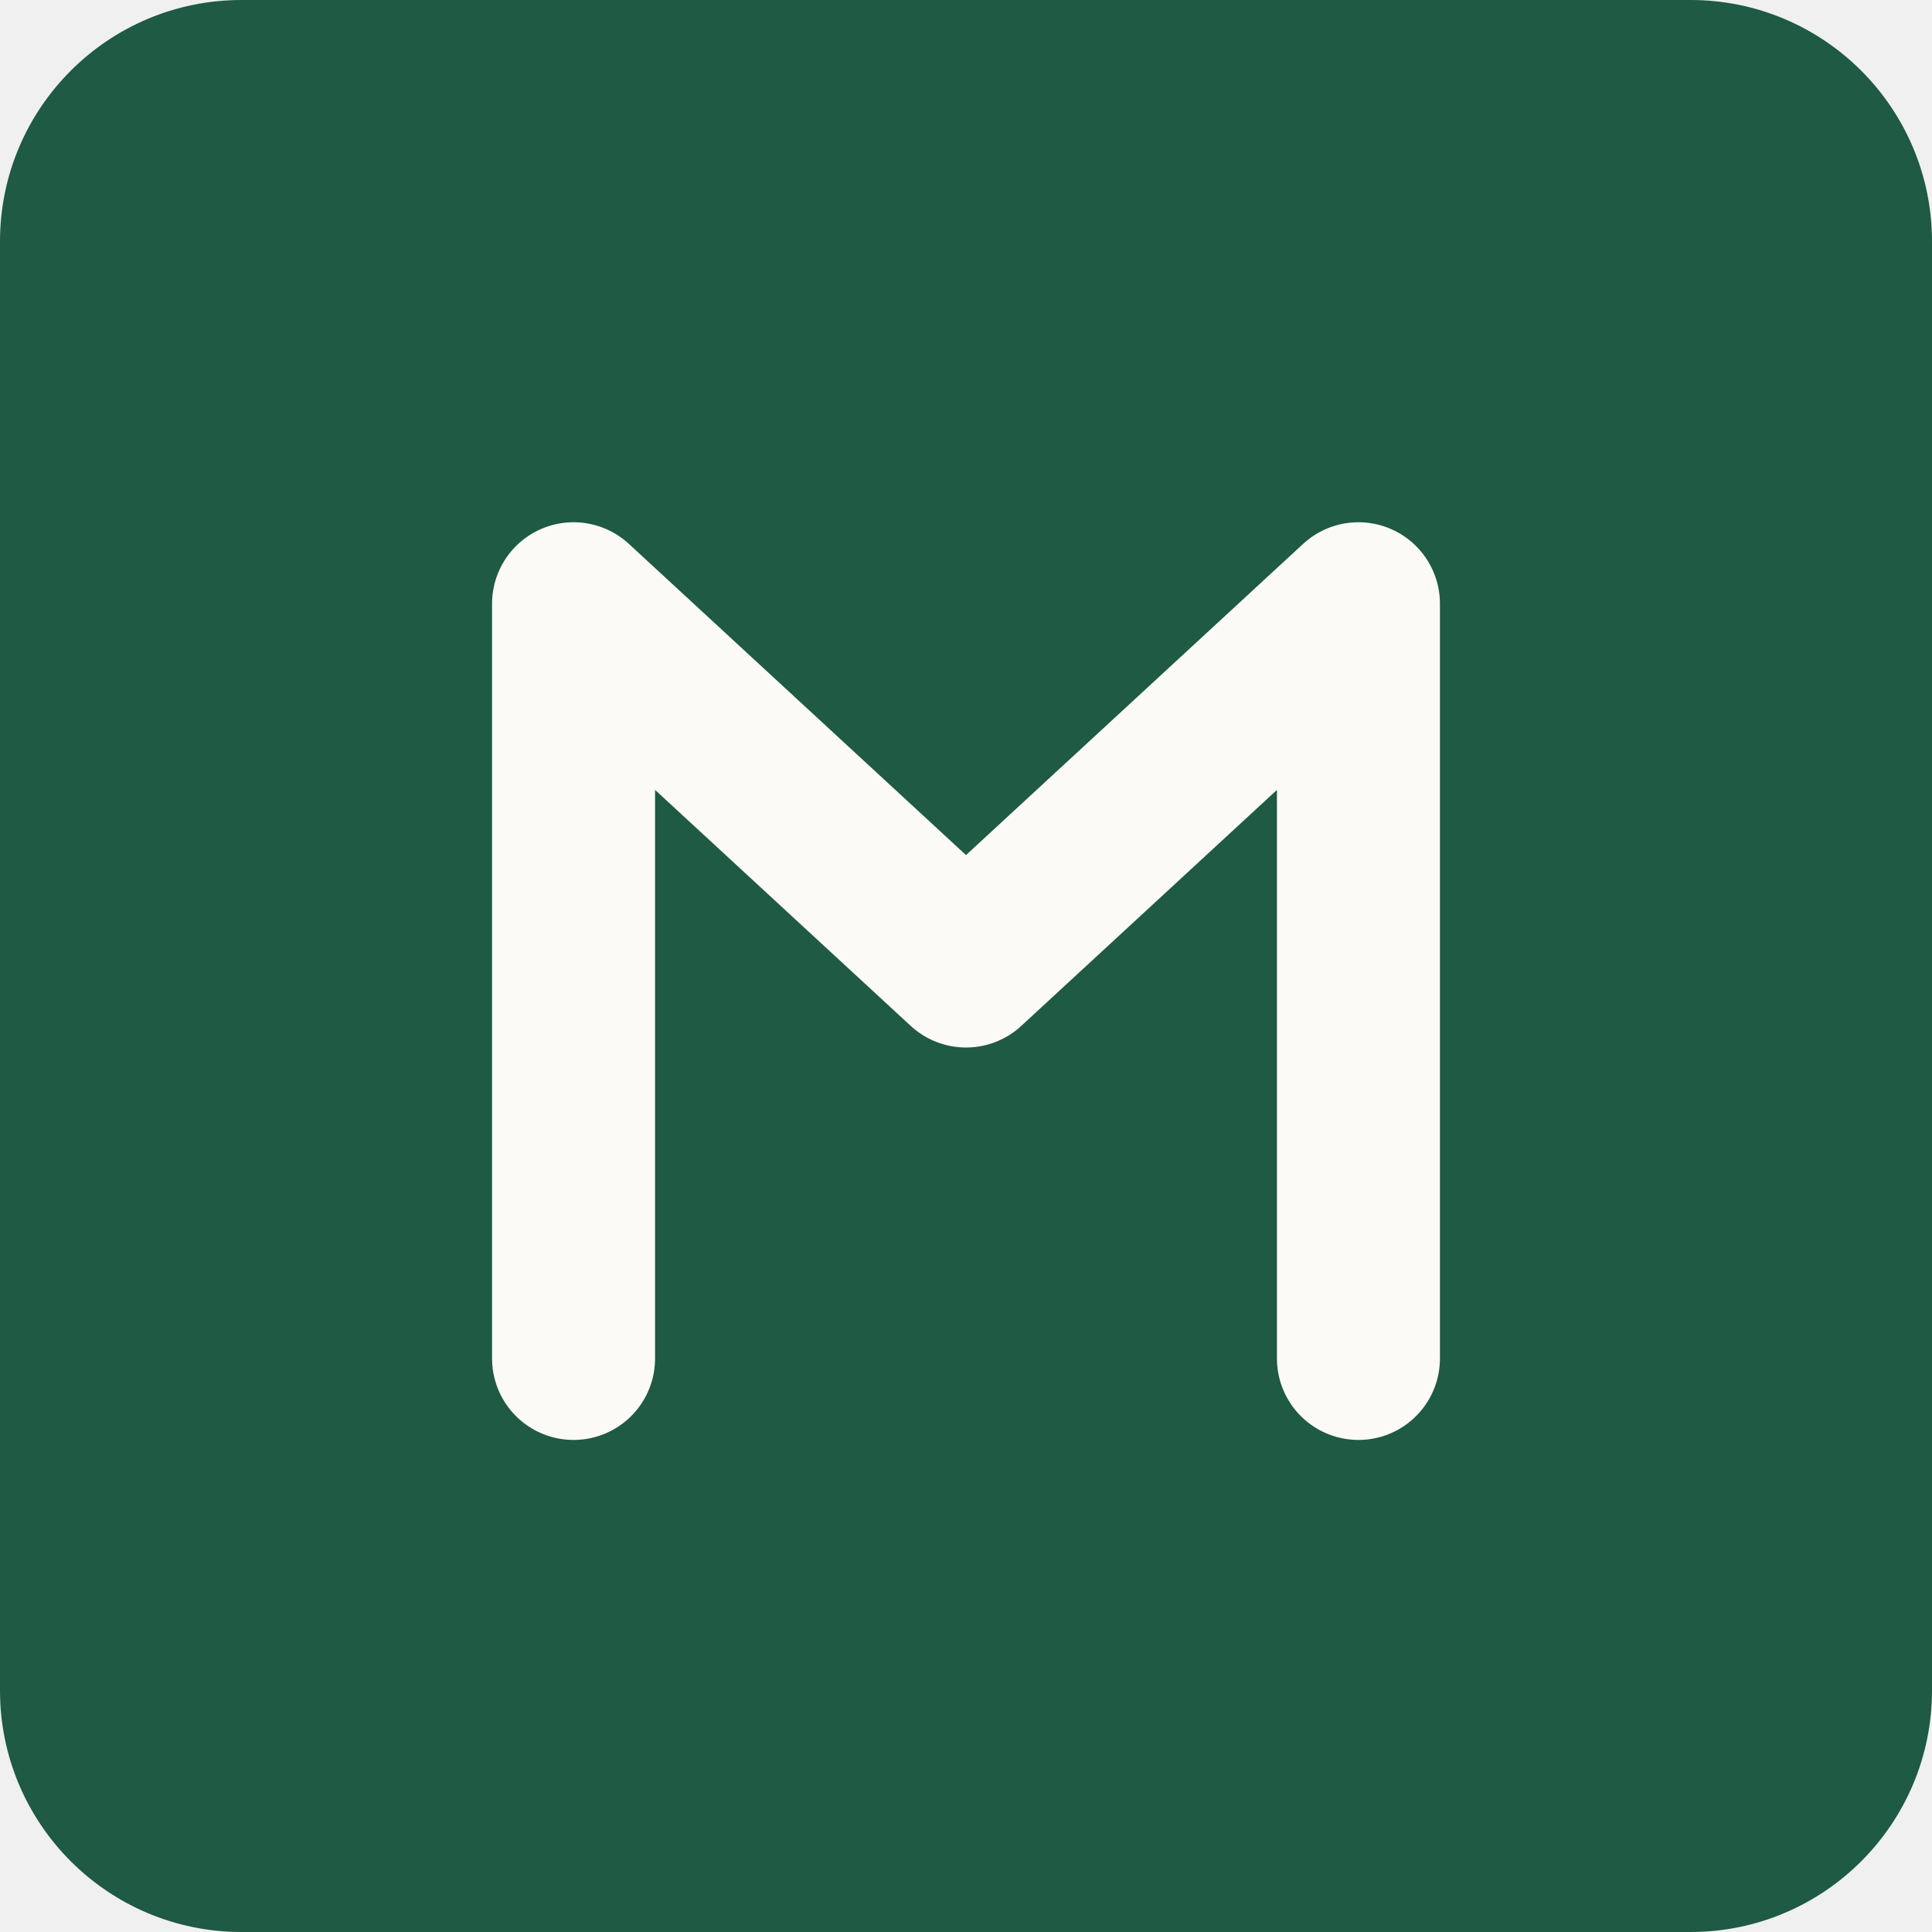
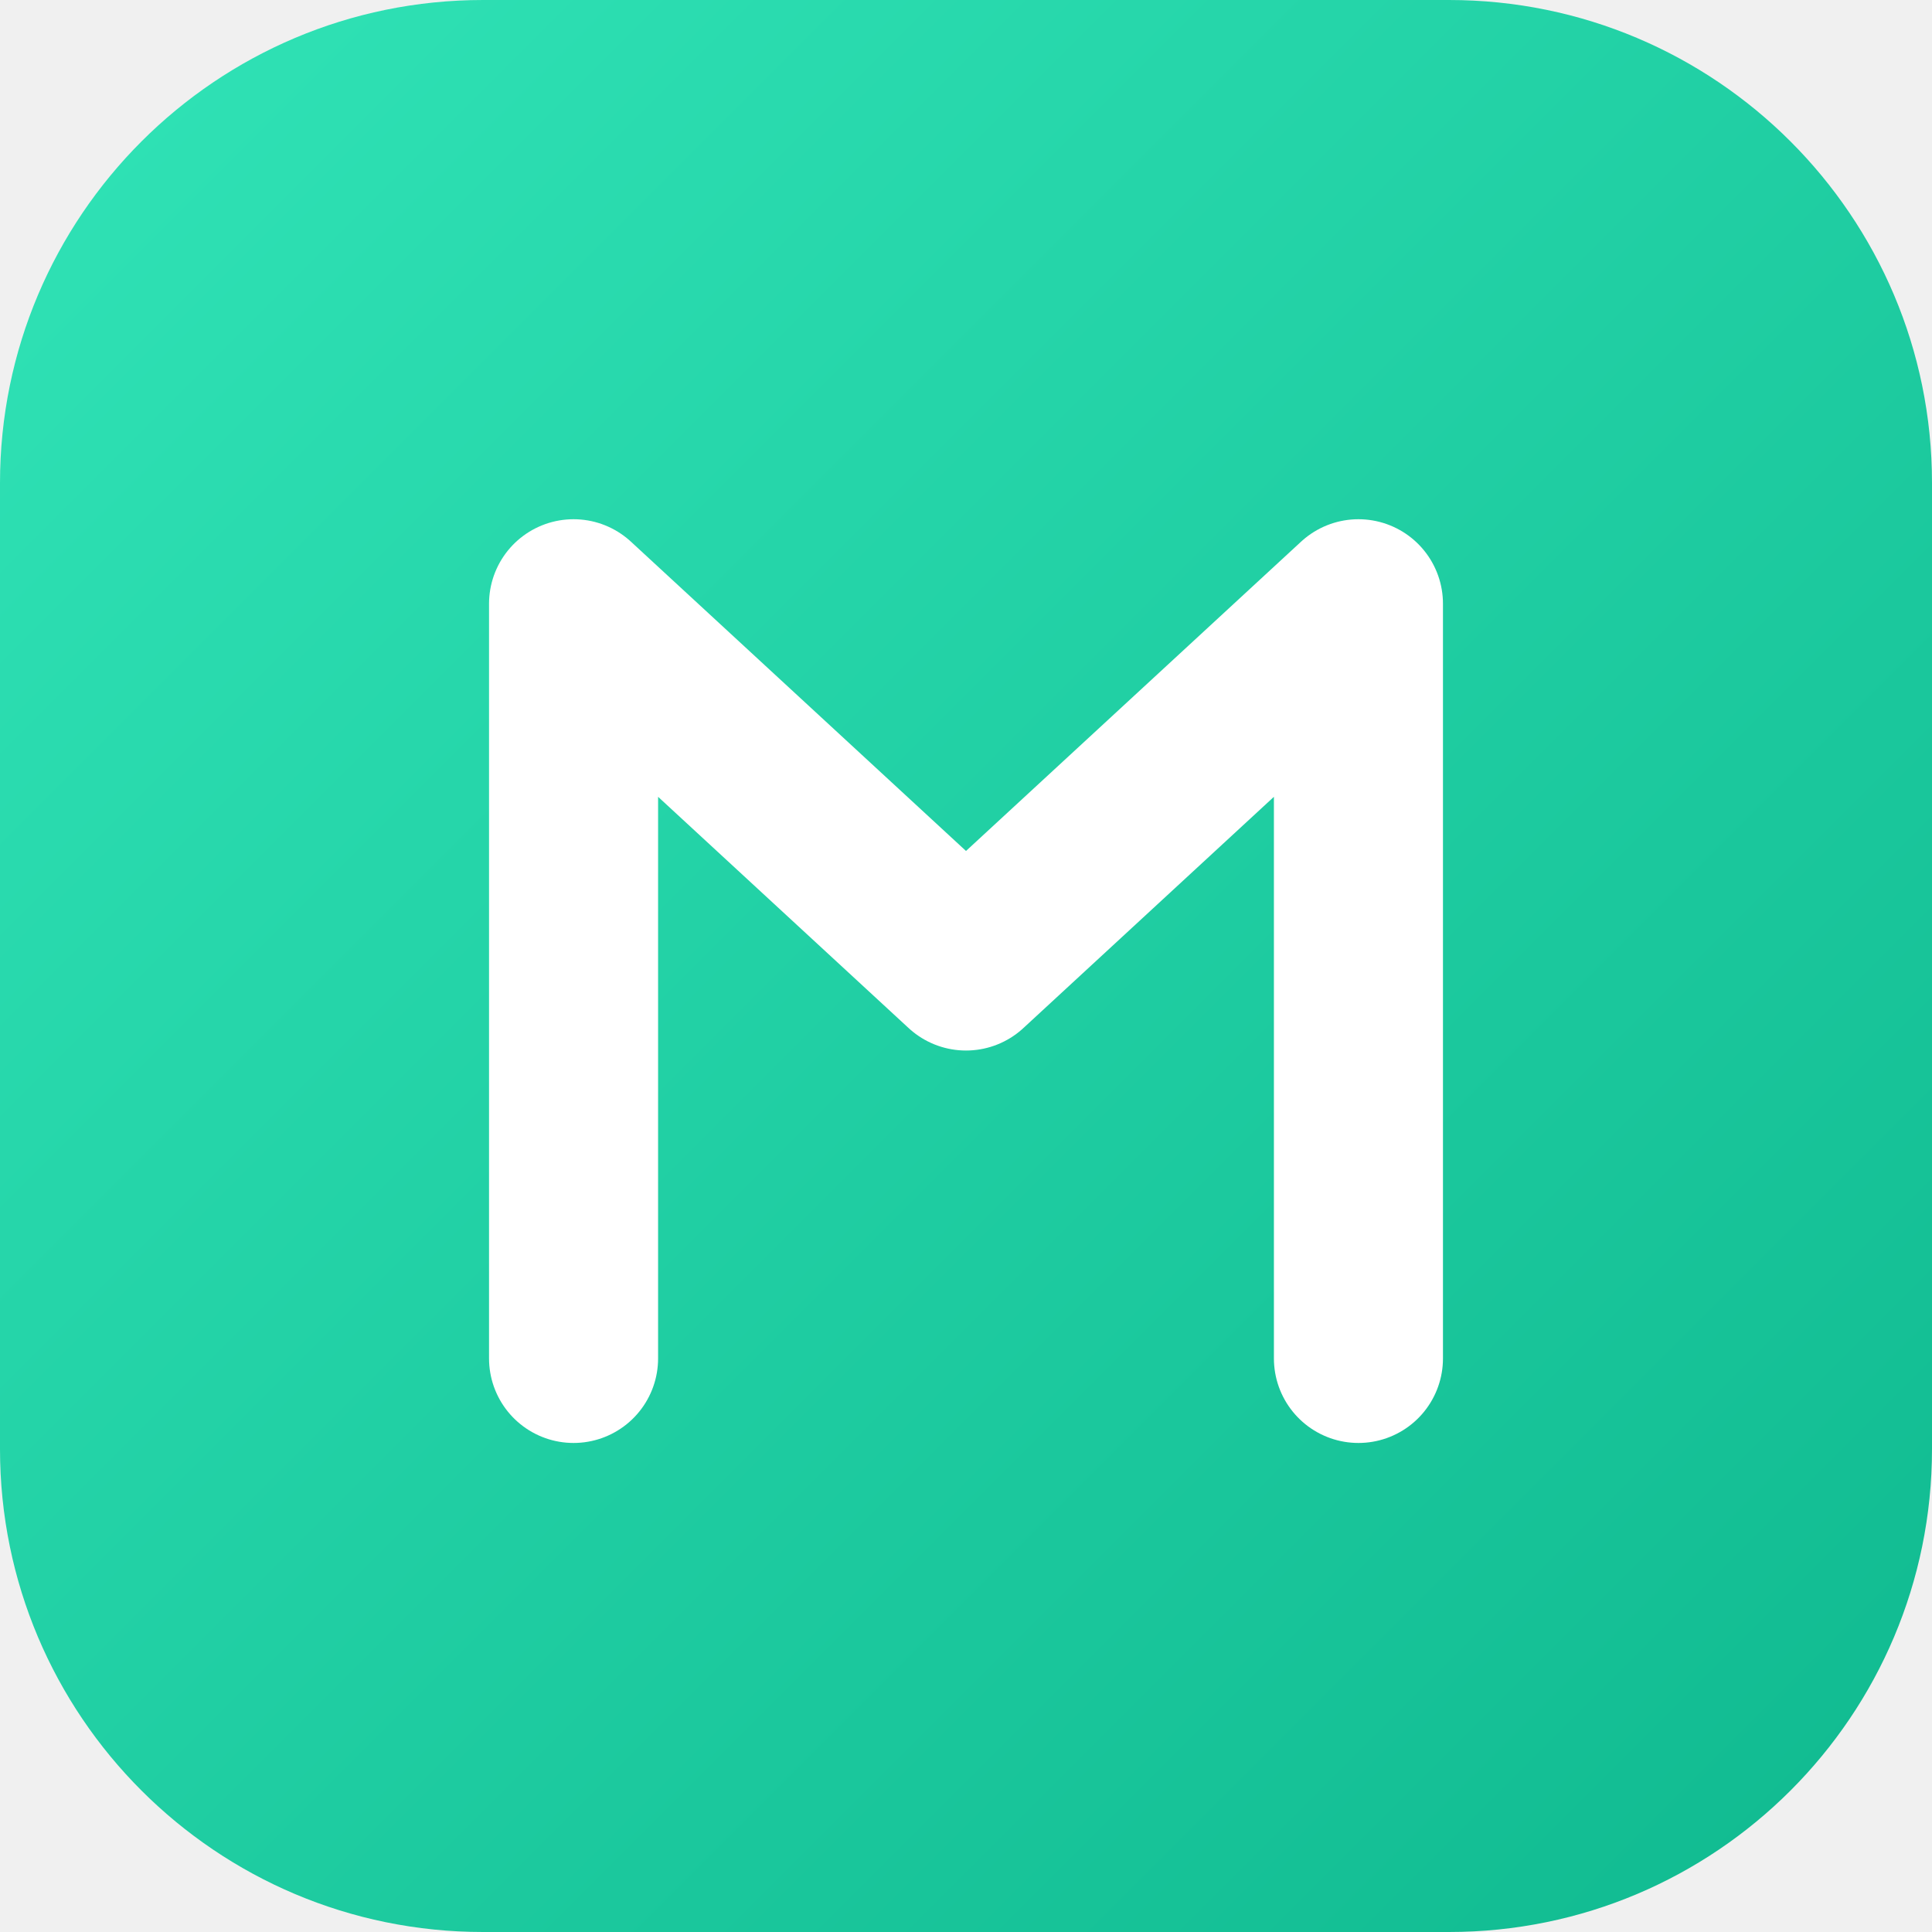
<svg xmlns="http://www.w3.org/2000/svg" viewBox="0 0 64 64">
-   <rect width="64" height="64" rx="8" fill="#1e5a44" />
-   <path d="M19 45V20l13 12 13-12v25" fill="none" stroke="#fbfaf6" stroke-width="5.4" stroke-linecap="round" stroke-linejoin="round" />
+   <defs>
+     <linearGradient id="g" x1="0" y1="0" x2="1" y2="1">
+       <stop offset="0" stop-color="#31E4B7" />
+       <stop offset="1" stop-color="#0FB98F" />
+     </linearGradient>
+   </defs>
+   <rect width="64" height="64" rx="16" fill="url(#g)" />
+   <path d="M19 45V20l13 12 13-12v25" fill="none" stroke="#fff" stroke-width="5.6" stroke-linecap="round" stroke-linejoin="round" />
</svg>
